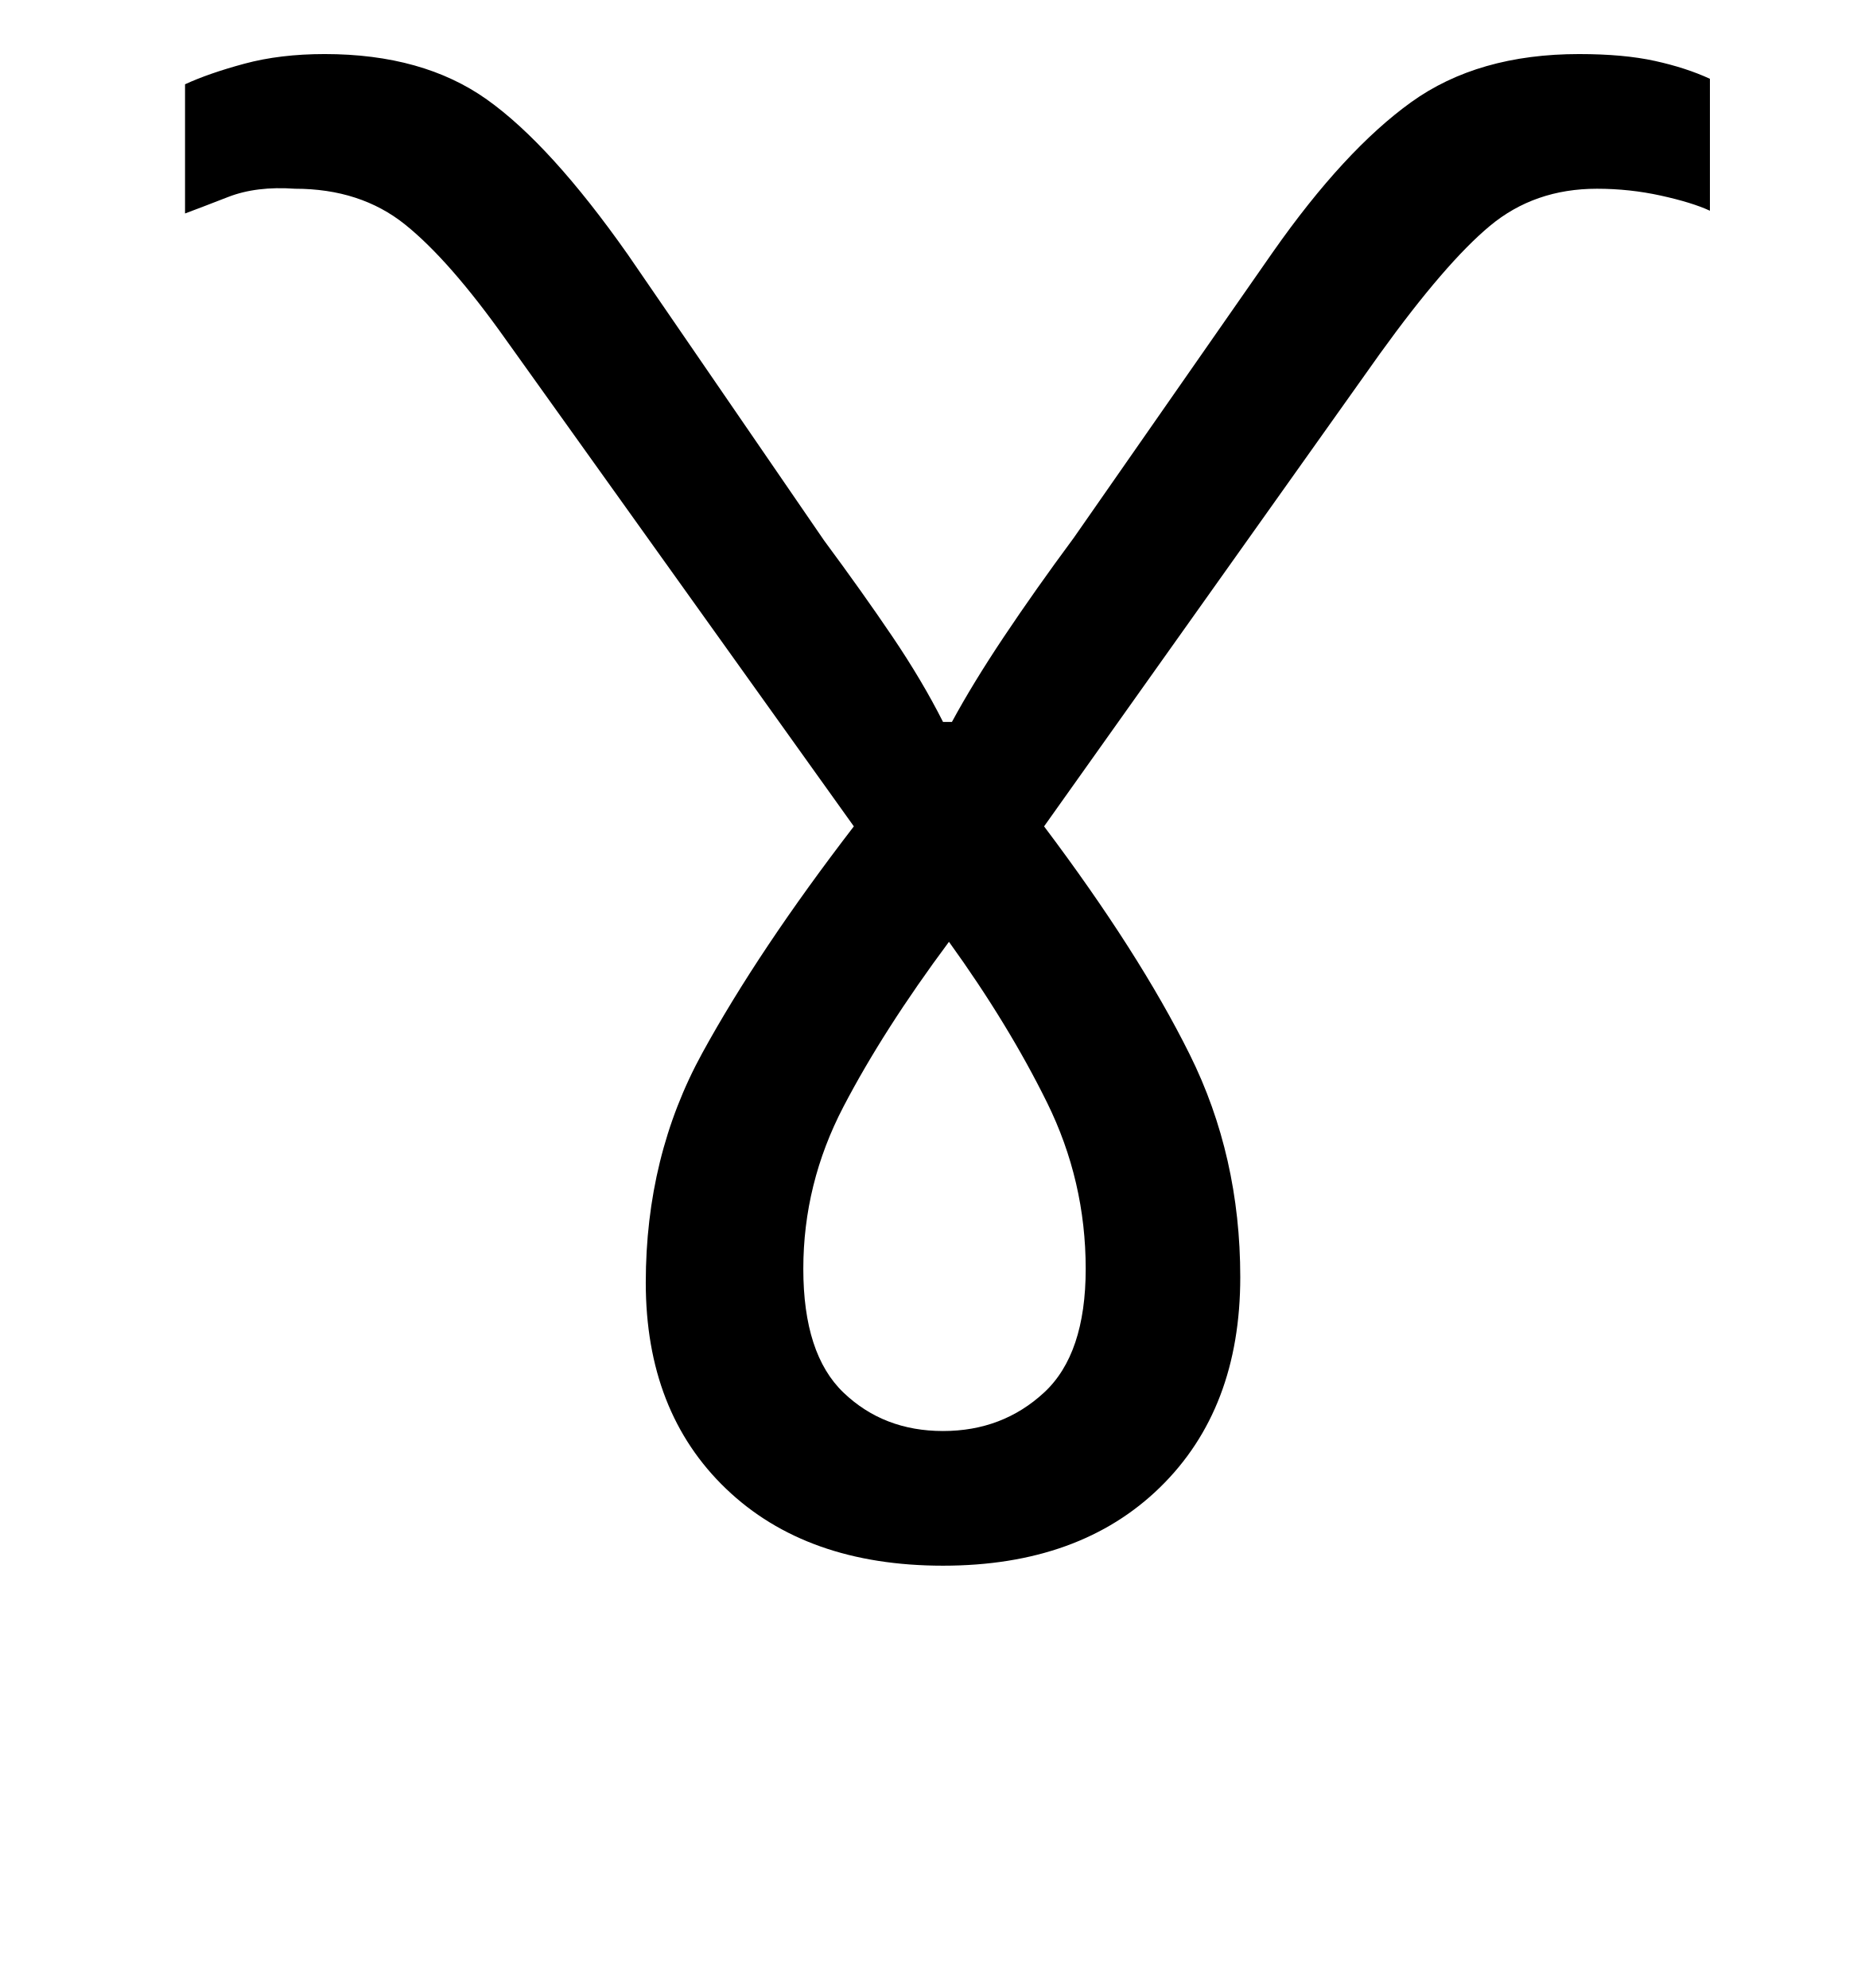
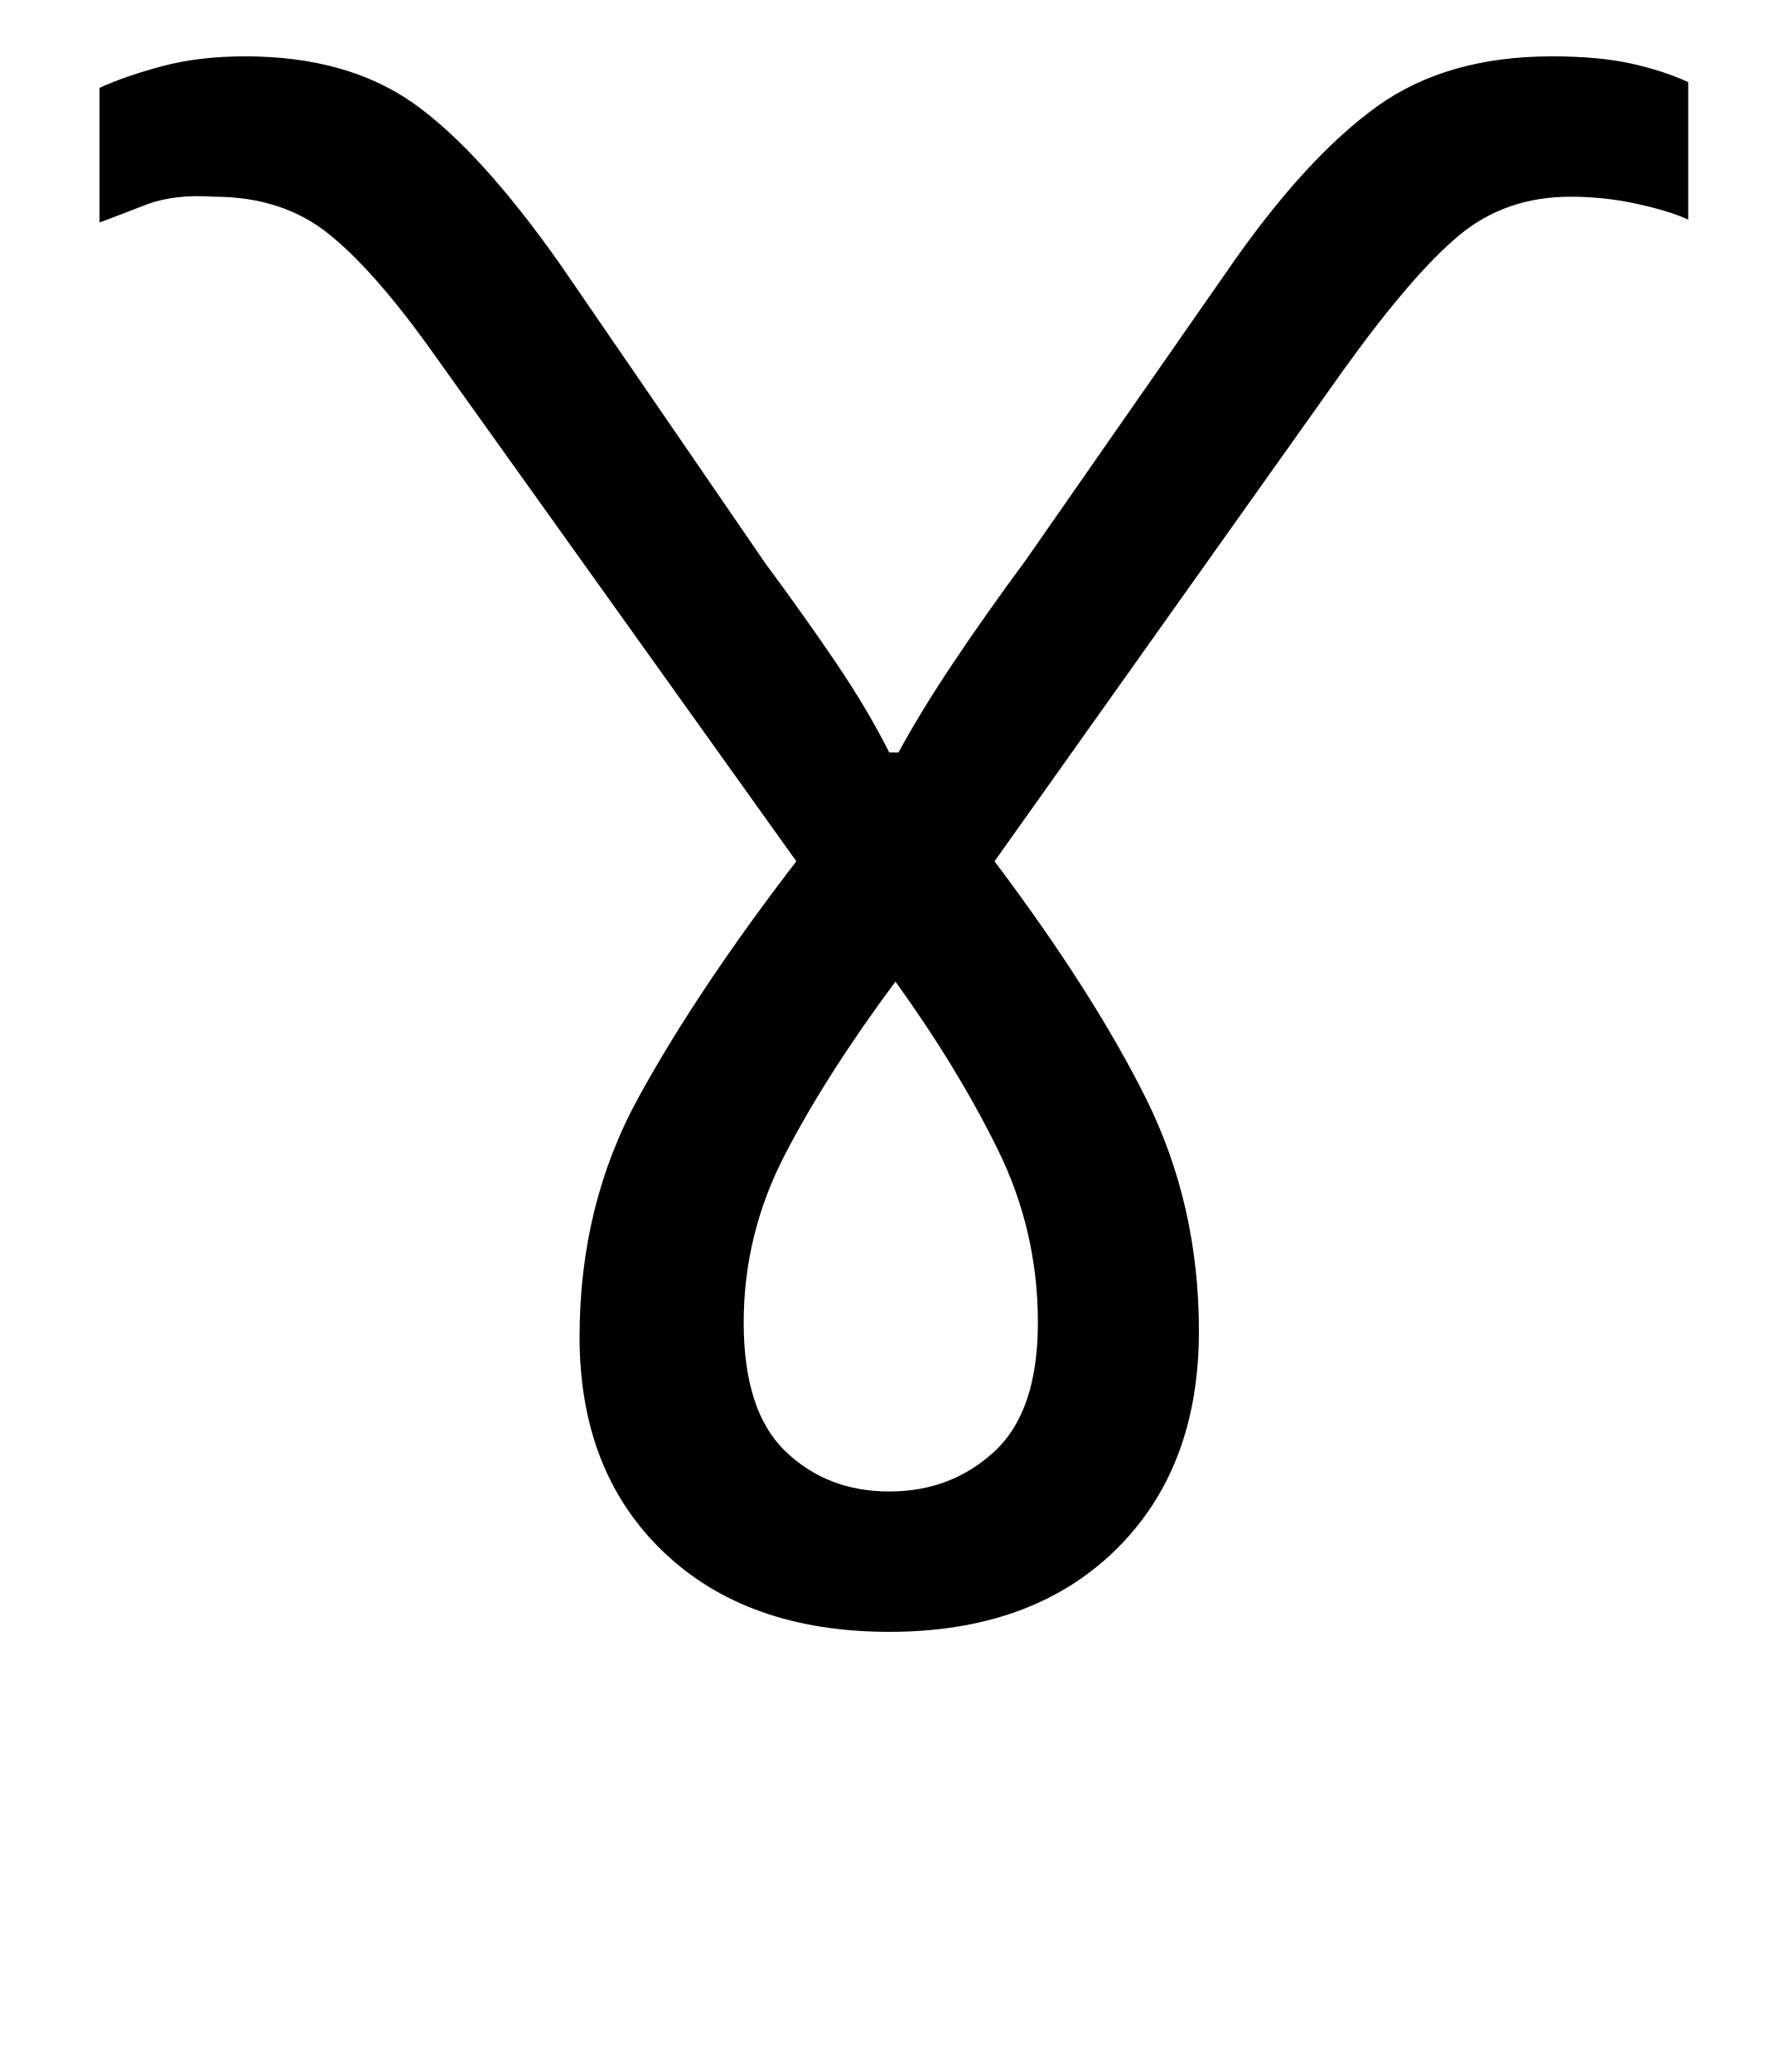
- <svg xmlns="http://www.w3.org/2000/svg" version="1.1" viewBox="-10 0 938 1000">
-   <path fill="currentColor" d="M784.221 27.197q22.425 0 38.122 3.456t27.657 8.986v66.36q-8.97 -4.148 -24.667 -7.604t-32.143 -3.456q-31.395 0 -53.82 18.664q-22.425 18.663 -55.315 64.286l-168.936 237.79q47.84 63.595 73.255 114.747t25.415 111.982 q0 66.36 -40.364 105.762q-40.365 39.401 -109.136 39.401q-68.769 0 -109.135 -38.71t-40.365 -103.688q0 -63.596 28.405 -115.439t76.245 -114.056l-174.915 -244.703q-28.405 -40.092 -50.83 -58.065t-55.315 -17.973 q-19.435 -1.383 -33.637 4.147q-14.203 5.53 -21.678 8.295v-64.978q11.96 -5.529 29.9 -10.368q17.939 -4.839 40.364 -4.839q49.335 0 81.478 22.811q32.143 22.811 71.013 78.111l98.67 143.78q19.436 26.268 34.385 48.388 q14.95 22.12 25.415 42.857h4.485q10.465 -19.355 26.162 -42.857q15.698 -23.503 35.133 -49.77l100.165 -143.779q35.88 -51.152 69.518 -75.347q33.638 -24.193 84.468 -24.193zM467.28 473.744q-32.89 44.24 -53.072 82.95 t-20.183 81.567t20.183 62.213q20.183 19.355 50.082 19.355q29.9 0 50.83 -19.355q20.931 -19.355 20.931 -62.213q0 -44.239 -19.436 -83.641q-19.435 -39.401 -49.335 -80.877z" />
+ <svg xmlns="http://www.w3.org/2000/svg" version="1.1" viewBox="-10 0 854 1000">
+   <path fill="currentColor" d="M739.221 27.197q22.425 0 38.122 3.456t27.657 8.986v66.36q-8.97 -4.148 -24.667 -7.604t-32.143 -3.456q-31.395 0 -53.82 18.664q-22.425 18.663 -55.315 64.286l-168.936 237.79q47.84 63.595 73.255 114.747t25.415 111.982 q0 66.36 -40.364 105.762q-40.365 39.401 -109.136 39.401q-68.769 0 -109.135 -38.71t-40.365 -103.688q0 -63.596 28.405 -115.439t76.245 -114.056l-174.915 -244.703q-28.405 -40.092 -50.83 -58.065t-55.315 -17.973 q-19.435 -1.383 -33.637 4.147q-14.203 5.53 -21.678 8.295v-64.978q11.96 -5.529 29.9 -10.368q17.939 -4.839 40.364 -4.839q49.335 0 81.478 22.811q32.143 22.811 71.013 78.111l98.67 143.78q19.436 26.268 34.385 48.388 q14.95 22.12 25.415 42.857h4.485q10.465 -19.355 26.162 -42.857q15.698 -23.503 35.133 -49.77l100.165 -143.779q35.88 -51.152 69.518 -75.347q33.638 -24.193 84.468 -24.193zM422.28 473.744q-32.89 44.24 -53.072 82.95 t-20.183 81.567t20.183 62.213q20.183 19.355 50.082 19.355q29.9 0 50.83 -19.355q20.931 -19.355 20.931 -62.213q0 -44.239 -19.436 -83.641q-19.435 -39.401 -49.335 -80.877z" />
</svg>
